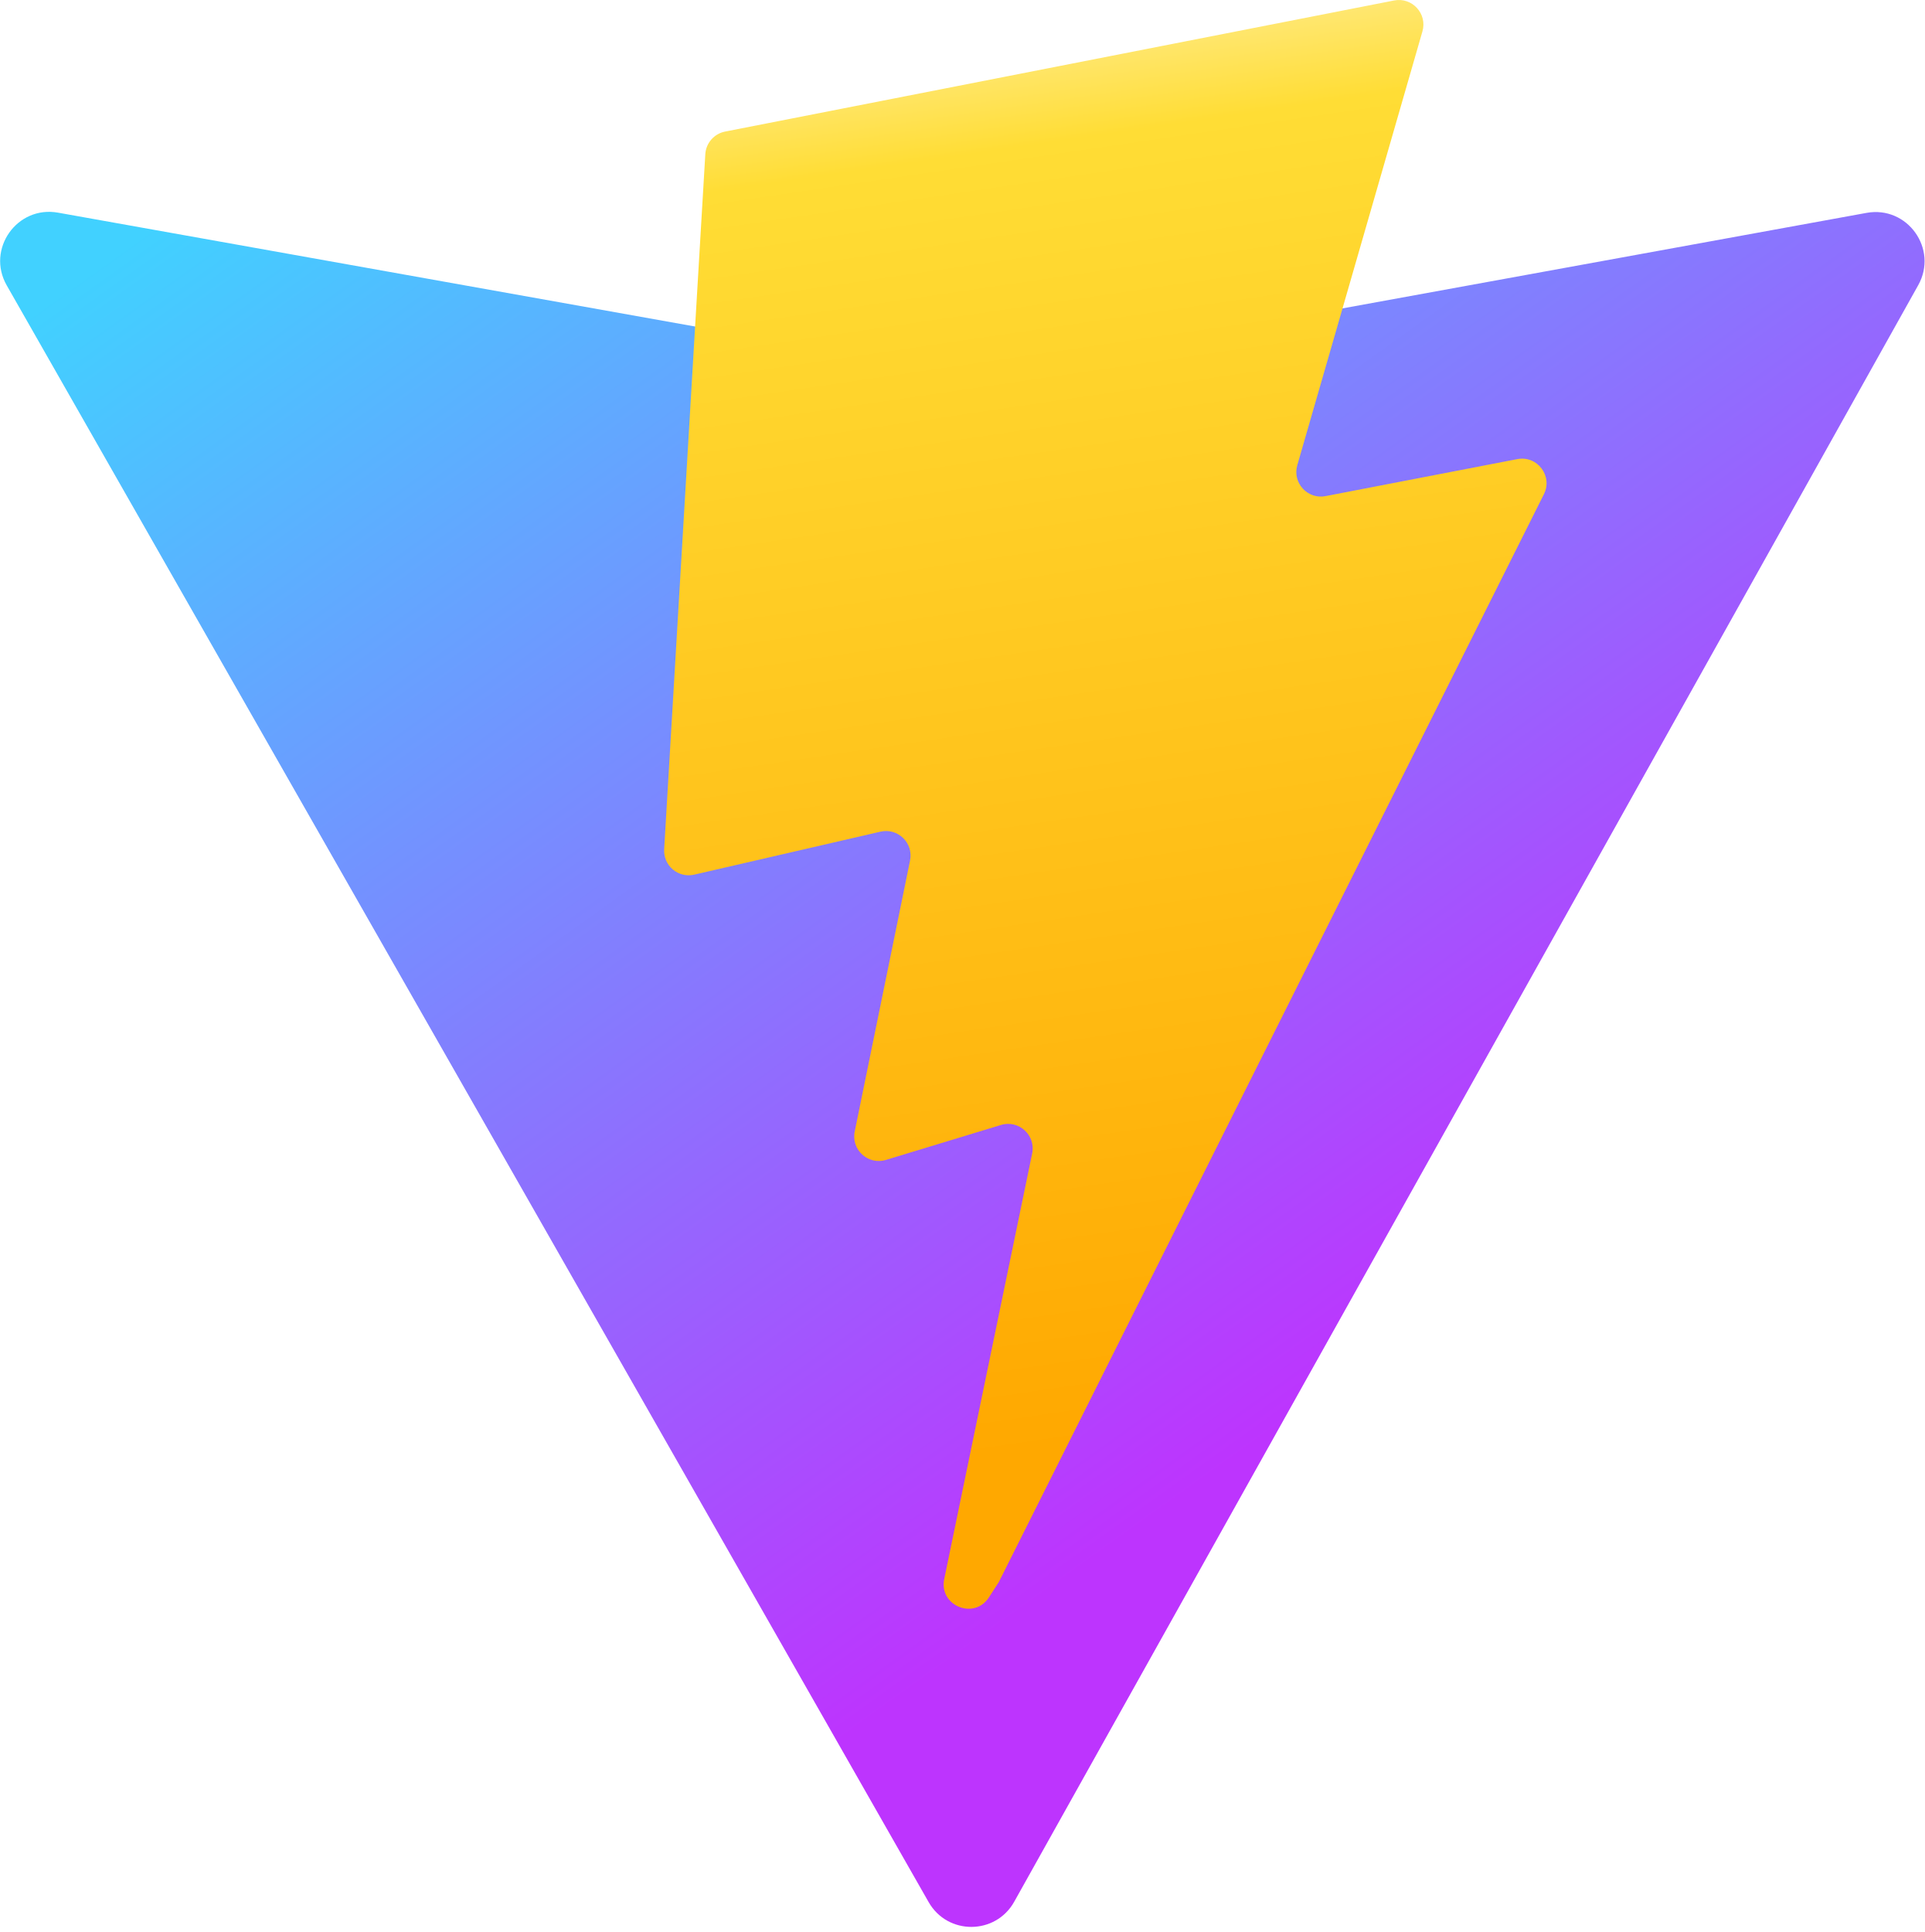
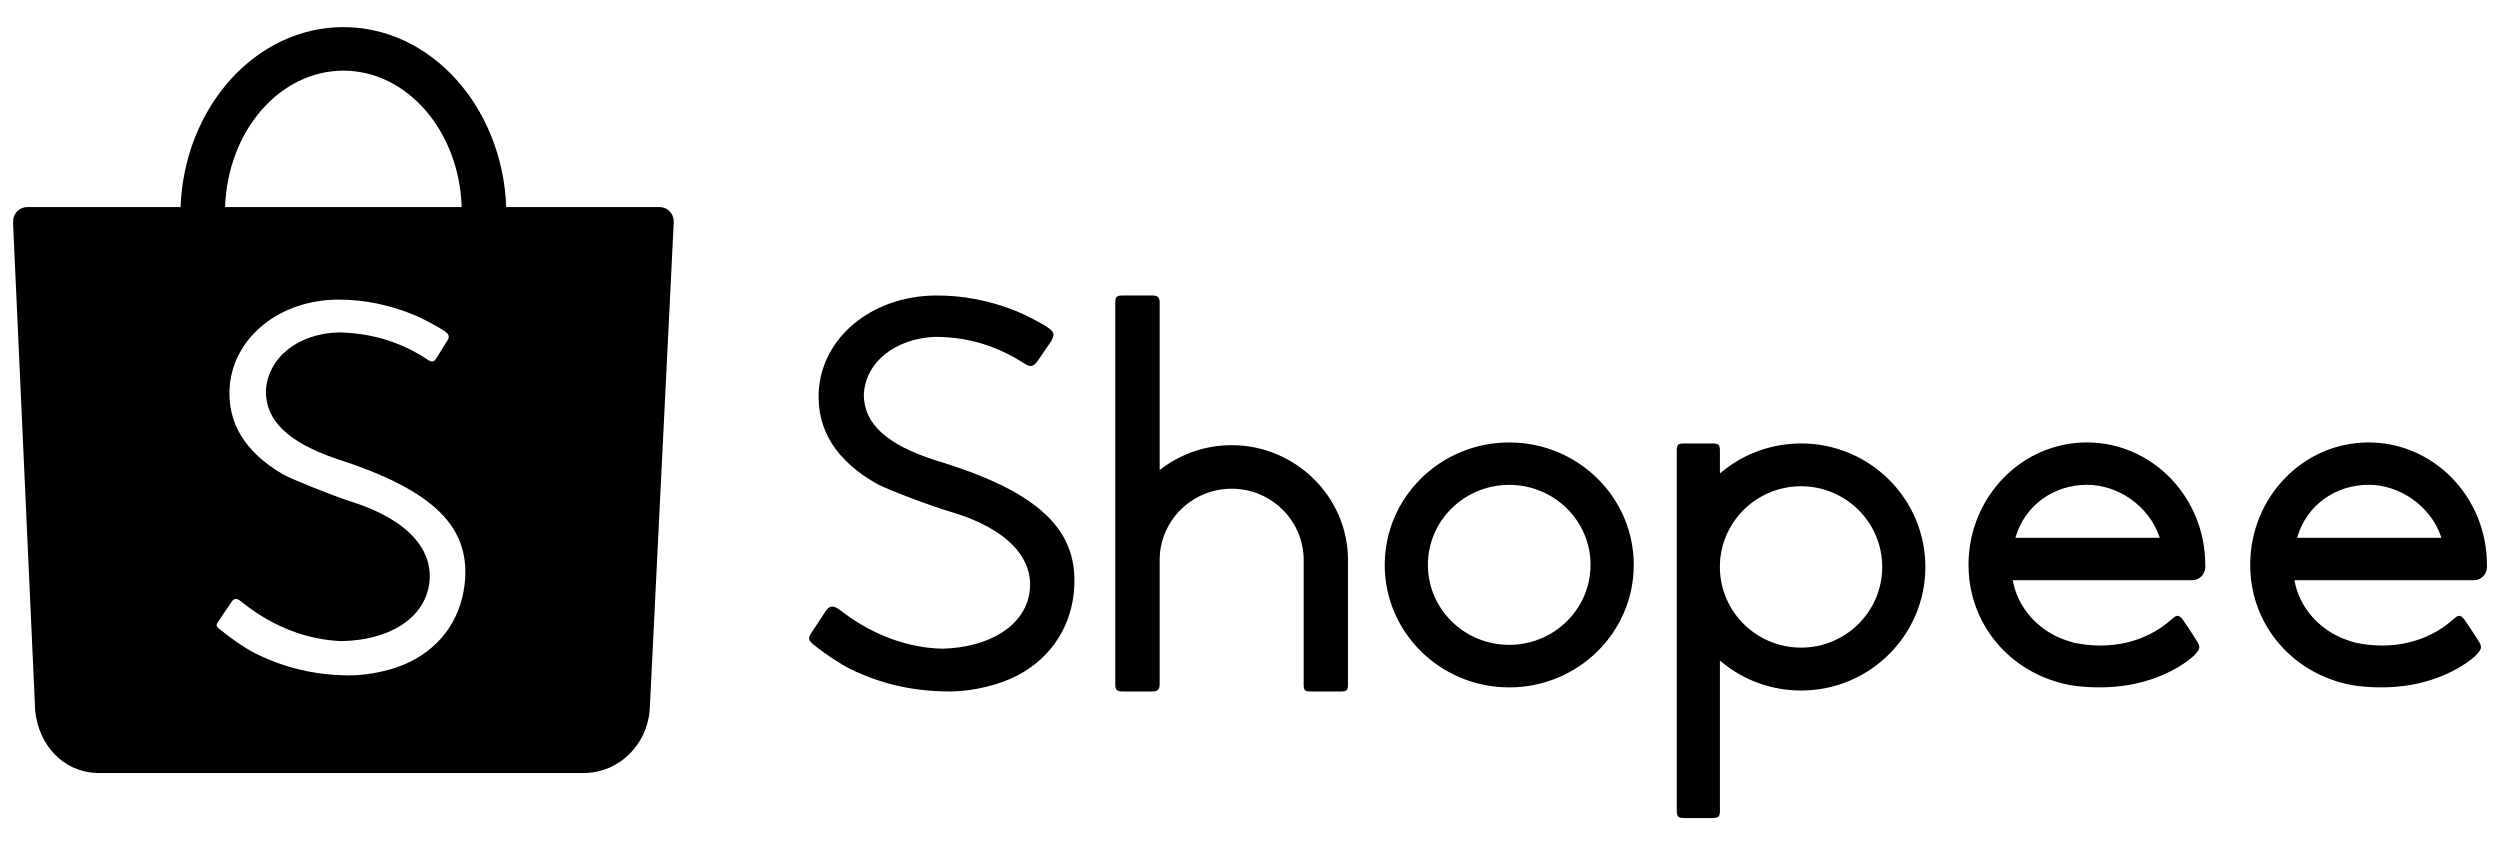
- <svg xmlns="http://www.w3.org/2000/svg" aria-hidden="true" role="img" class="iconify iconify--logos" width="31.88" height="32" preserveAspectRatio="xMidYMid meet" viewBox="0 0 256 257">
-   <defs>
-     <linearGradient id="IconifyId1813088fe1fbc01fb466" x1="-.828%" x2="57.636%" y1="7.652%" y2="78.411%">
-       <stop offset="0%" stop-color="#41D1FF" />
-       <stop offset="100%" stop-color="#BD34FE" />
-     </linearGradient>
-     <linearGradient id="IconifyId1813088fe1fbc01fb467" x1="43.376%" x2="50.316%" y1="2.242%" y2="89.03%">
-       <stop offset="0%" stop-color="#FFEA83" />
-       <stop offset="8.333%" stop-color="#FFDD35" />
-       <stop offset="100%" stop-color="#FFA800" />
-     </linearGradient>
-   </defs>
-   <path fill="url(#IconifyId1813088fe1fbc01fb466)" d="M255.153 37.938L134.897 252.976c-2.483 4.44-8.862 4.466-11.382.048L.875 37.958c-2.746-4.814 1.371-10.646 6.827-9.67l120.385 21.517a6.537 6.537 0 0 0 2.322-.004l117.867-21.483c5.438-.991 9.574 4.796 6.877 9.62Z" />
-   <path fill="url(#IconifyId1813088fe1fbc01fb467)" d="M185.432.063L96.44 17.501a3.268 3.268 0 0 0-2.634 3.014l-5.474 92.456a3.268 3.268 0 0 0 3.997 3.378l24.777-5.718c2.318-.535 4.413 1.507 3.936 3.838l-7.361 36.047c-.495 2.426 1.782 4.5 4.151 3.78l15.304-4.649c2.372-.72 4.652 1.36 4.15 3.788l-11.698 56.621c-.732 3.542 3.979 5.473 5.943 2.437l1.313-2.028l72.516-144.72c1.215-2.423-.88-5.186-3.54-4.672l-25.505 4.922c-2.396.462-4.435-1.77-3.759-4.114l16.646-57.705c.677-2.35-1.37-4.583-3.769-4.113Z" />
+ <svg viewBox="0 0 192 65" className="h-11 w-full fill-orange">
+   <g fillRule="evenodd">
+     <path d="M35.672 44.954c-.333 2.751-2 4.954-4.582 6.058-1.438.615-3.369.946-4.897.842-2.384-.091-4.624-.671-6.688-1.731-.738-.379-1.837-1.135-2.681-1.844-.214-.179-.239-.294-.098-.494.076-.115.217-.323.529-.779.452-.662.508-.745.559-.822.144-.222.379-.241.611-.059.024.019.024.019.043.033.038.029.038.029.128.099.091.071.144.112.166.129 2.227 1.744 4.82 2.75 7.438 2.85 3.642-.05 6.262-1.687 6.731-4.202.516-2.768-1.657-5.158-5.907-6.491-1.329-.417-4.69-1.762-5.309-2.125-2.909-1.707-4.27-3.943-4.076-6.705.296-3.828 3.85-6.684 8.341-6.703 2.008-.004 4.012.413 5.937 1.224.682.287 1.899.95 2.319 1.263.242.178.29.385.151.608-.077.13-.206.335-.475.763l-.003.005c-.355.564-.366.582-.448.714-.141.214-.306.234-.56.073-2.06-1.384-4.344-2.08-6.855-2.13-3.127.062-5.471 1.923-5.625 4.458-.041 2.29 1.676 3.961 5.386 5.236 7.53 2.42 10.411 5.256 9.869 9.729M26.373 5.427c4.902 0 8.898 4.652 9.085 10.476H17.288c.187-5.824 4.183-10.476 9.085-10.476m25.371 11.571c0-.605-.487-1.095-1.088-1.095h-11.777c-.289-7.689-5.777-13.821-12.506-13.821-6.728 0-12.217 6.131-12.506 13.821l-11.794 0c-.591.011-1.067.497-1.067 1.095 0 .029.001.057.003.085H1l1.681 37.061c0.0.103.004.207.012.312.002.024.004.047.006.07l.004.078.004.004c.255 2.579 2.127 4.656 4.672 4.752l.006.006h37.412c.018 0.0.035 0.0.053 0.0.018 0 .035-0.0.053-0h.08l.002-.002c2.589-.071 4.687-2.177 4.908-4.788l.001-.001.002-.035c.002-.028.004-.055.006-.082.004-.066.007-.131.008-.196l1.834-37.208h-.001c.001-.019.001-.038.001-.057M176.465 41.152c.721-2.351 2.9-3.919 5.444-3.919 2.428 0 4.739 1.649 5.538 3.914l.055.156h-11.083l.047-.151zm13.503 3.406c.015.001.015.001.037.001.022-0.0.022-0.0.044-.001.531-.024.951-.477.951-1.027 0-.027-.001-.05-.003-.087 0-.007 0-.02 0-.064 0-5.193-4.071-9.401-9.091-9.401-5.02 0-9.091 4.208-9.091 9.401 0 .387.022.773.068 1.157l.003.02.014.101c.25 1.868 1.047 3.583 2.306 4.971-.001-.001.001.001.007.008 1.396 1.536 3.291 2.583 5.394 2.975l.028.005v-.003l.137.023c.07.012.144.024.243.039 2.767.333 5.221-.066 7.299-1.113.512-.258.972-.542 1.371-.843.128-.097.244-.19.343-.278.051-.045.092-.083.114-.105.469-.483.498-.654.215-1.095-.311-.496-.586-.918-.822-1.268-.082-.122-.154-.227-.214-.313-.033-.048-.033-.048-.054-.078-.008-.012-.008-.012-.014-.019l-.003-.004c-.256-.319-.432-.348-.716-.097-.03.027-.132.105-.15.125-1.999 1.775-4.73 2.347-7.456 1.776-.508-.136-.983-.309-1.42-.518-1.708-.857-2.918-2.383-3.268-4.149l-.028-.139h13.755zM154.832 41.152c.721-2.351 2.9-3.919 5.444-3.919 2.428 0 4.739 1.649 5.538 3.914l.055.156h-11.083l.047-.151zm13.503 3.406c.015.001.015.001.037.001.022-0.0.022-0.0.044-.001.531-.024.951-.477.951-1.027 0-.027-.001-.05-.003-.087 0-.007 0-.02 0-.064 0-5.193-4.071-9.401-9.091-9.401-5.02 0-9.091 4.208-9.091 9.401 0 .387.023.773.068 1.157l.003.02.014.101c.25 1.868 1.047 3.583 2.306 4.971-.001-.001.001.001.007.008 1.396 1.536 3.291 2.583 5.394 2.975l.028.005v-.003l.137.023c.07.012.144.024.244.039 2.767.333 5.221-.066 7.299-1.113.512-.258.972-.542 1.371-.843.128-.097.244-.19.343-.278.051-.045.092-.083.114-.105.469-.483.498-.654.215-1.095-.311-.496-.586-.918-.822-1.268-.082-.122-.154-.227-.214-.313-.033-.048-.033-.048-.055-.078-.008-.012-.008-.012-.014-.019l-.002-.004c-.256-.319-.432-.348-.716-.097-.03.027-.132.105-.15.125-1.999 1.775-4.729 2.347-7.456 1.776-.508-.136-.983-.309-1.42-.518-1.708-.857-2.918-2.383-3.267-4.149l-.028-.139h13.754zM138.321 49.736c-3.381 0-6.147-2.681-6.232-6.04v-.316c.084-3.354 2.85-6.035 6.232-6.035 3.442 0 6.233 2.774 6.233 6.196 0 3.422-2.791 6.196-6.233 6.196m.002-15.679c-2.218 0-4.337.755-6.04 2.141l-.194.157V34.621c0-.462-.099-.564-.567-.564h-2.177c-.474 0-.568.094-.568.564v27.64c0 .454.106.564.568.564h2.177c.464 0 .567-.108.567-.564V50.734l.194.157c1.703 1.386 3.822 2.141 6.04 2.141 5.271 0 9.545-4.248 9.545-9.488 0-5.24-4.273-9.488-9.545-9.488M115.908 49.524c-3.449 0-6.246-2.75-6.246-6.143 0-3.393 2.797-6.143 6.246-6.143 3.449 0 6.245 2.75 6.245 6.143 0 3.393-2.796 6.143-6.245 6.143m.002-15.544c-5.282 0-9.563 4.211-9.563 9.406 0 5.194 4.281 9.406 9.563 9.406 5.282 0 9.562-4.212 9.562-9.406 0-5.195-4.281-9.406-9.562-9.406M94.592 34.189c-1.928 0-3.794.62-5.342 1.766l-.188.139V23.257c0-.425-.14-.564-.565-.564h-2.278c-.46 0-.565.11-.565.564v29.283c0 .443.114.565.565.565h2.278c.423 0 .565-.146.565-.565v-9.565c.024-3.011 2.493-5.441 5.53-5.441 3.045 0 5.517 2.442 5.53 5.463v9.543c0 .484.081.565.565.565h2.273c.482 0 .565-.082.565-.565v-9.571c-.018-4.828-4.044-8.781-8.933-8.781M62.846 47.794l-.005.008c-.325.492-.461.699-.537.818-.256.381-.224.551.167.882.913.736 2.086 1.509 2.877 1.896 2.202 1.077 4.581 1.646 7.102 1.698 1.628.082 3.673-.305 5.196-.984 2.757-1.23 4.513-3.627 4.821-6.579.499-4.784-2.614-7.775-10.632-10.185l-.002-.001c-3.736-1.205-5.49-2.806-5.491-5.043.11-2.472 2.402-4.318 5.493-4.433 2.49.006 4.692.668 6.856 2.06.456.277.667.226.973-.172.035-.059.133-.201.543-.79l.001-.002c.383-.55.509-.734.54-.788.258-.486.221-.674-.245-1.005-.459-.329-1.754-1.002-2.494-1.298-2.058-.821-4.186-1.22-6.304-1.179-4.82.105-8.579 3.239-8.827 7.352-.157 2.97 1.35 5.359 4.5 7.125.883.466 4.112 1.687 5.618 2.128 4.285 1.255 6.519 3.563 6.057 6.286-.419 2.474-3.012 4.12-6.65 4.233-2.638-.055-5.296-1.022-7.604-2.756-.012-.008-.07-.052-.178-.132-.152-.113-.152-.113-.174-.13-.471-.325-.747-.298-1.035.13-.035.053-.392.596-.568.863" />
+   </g>
</svg>
